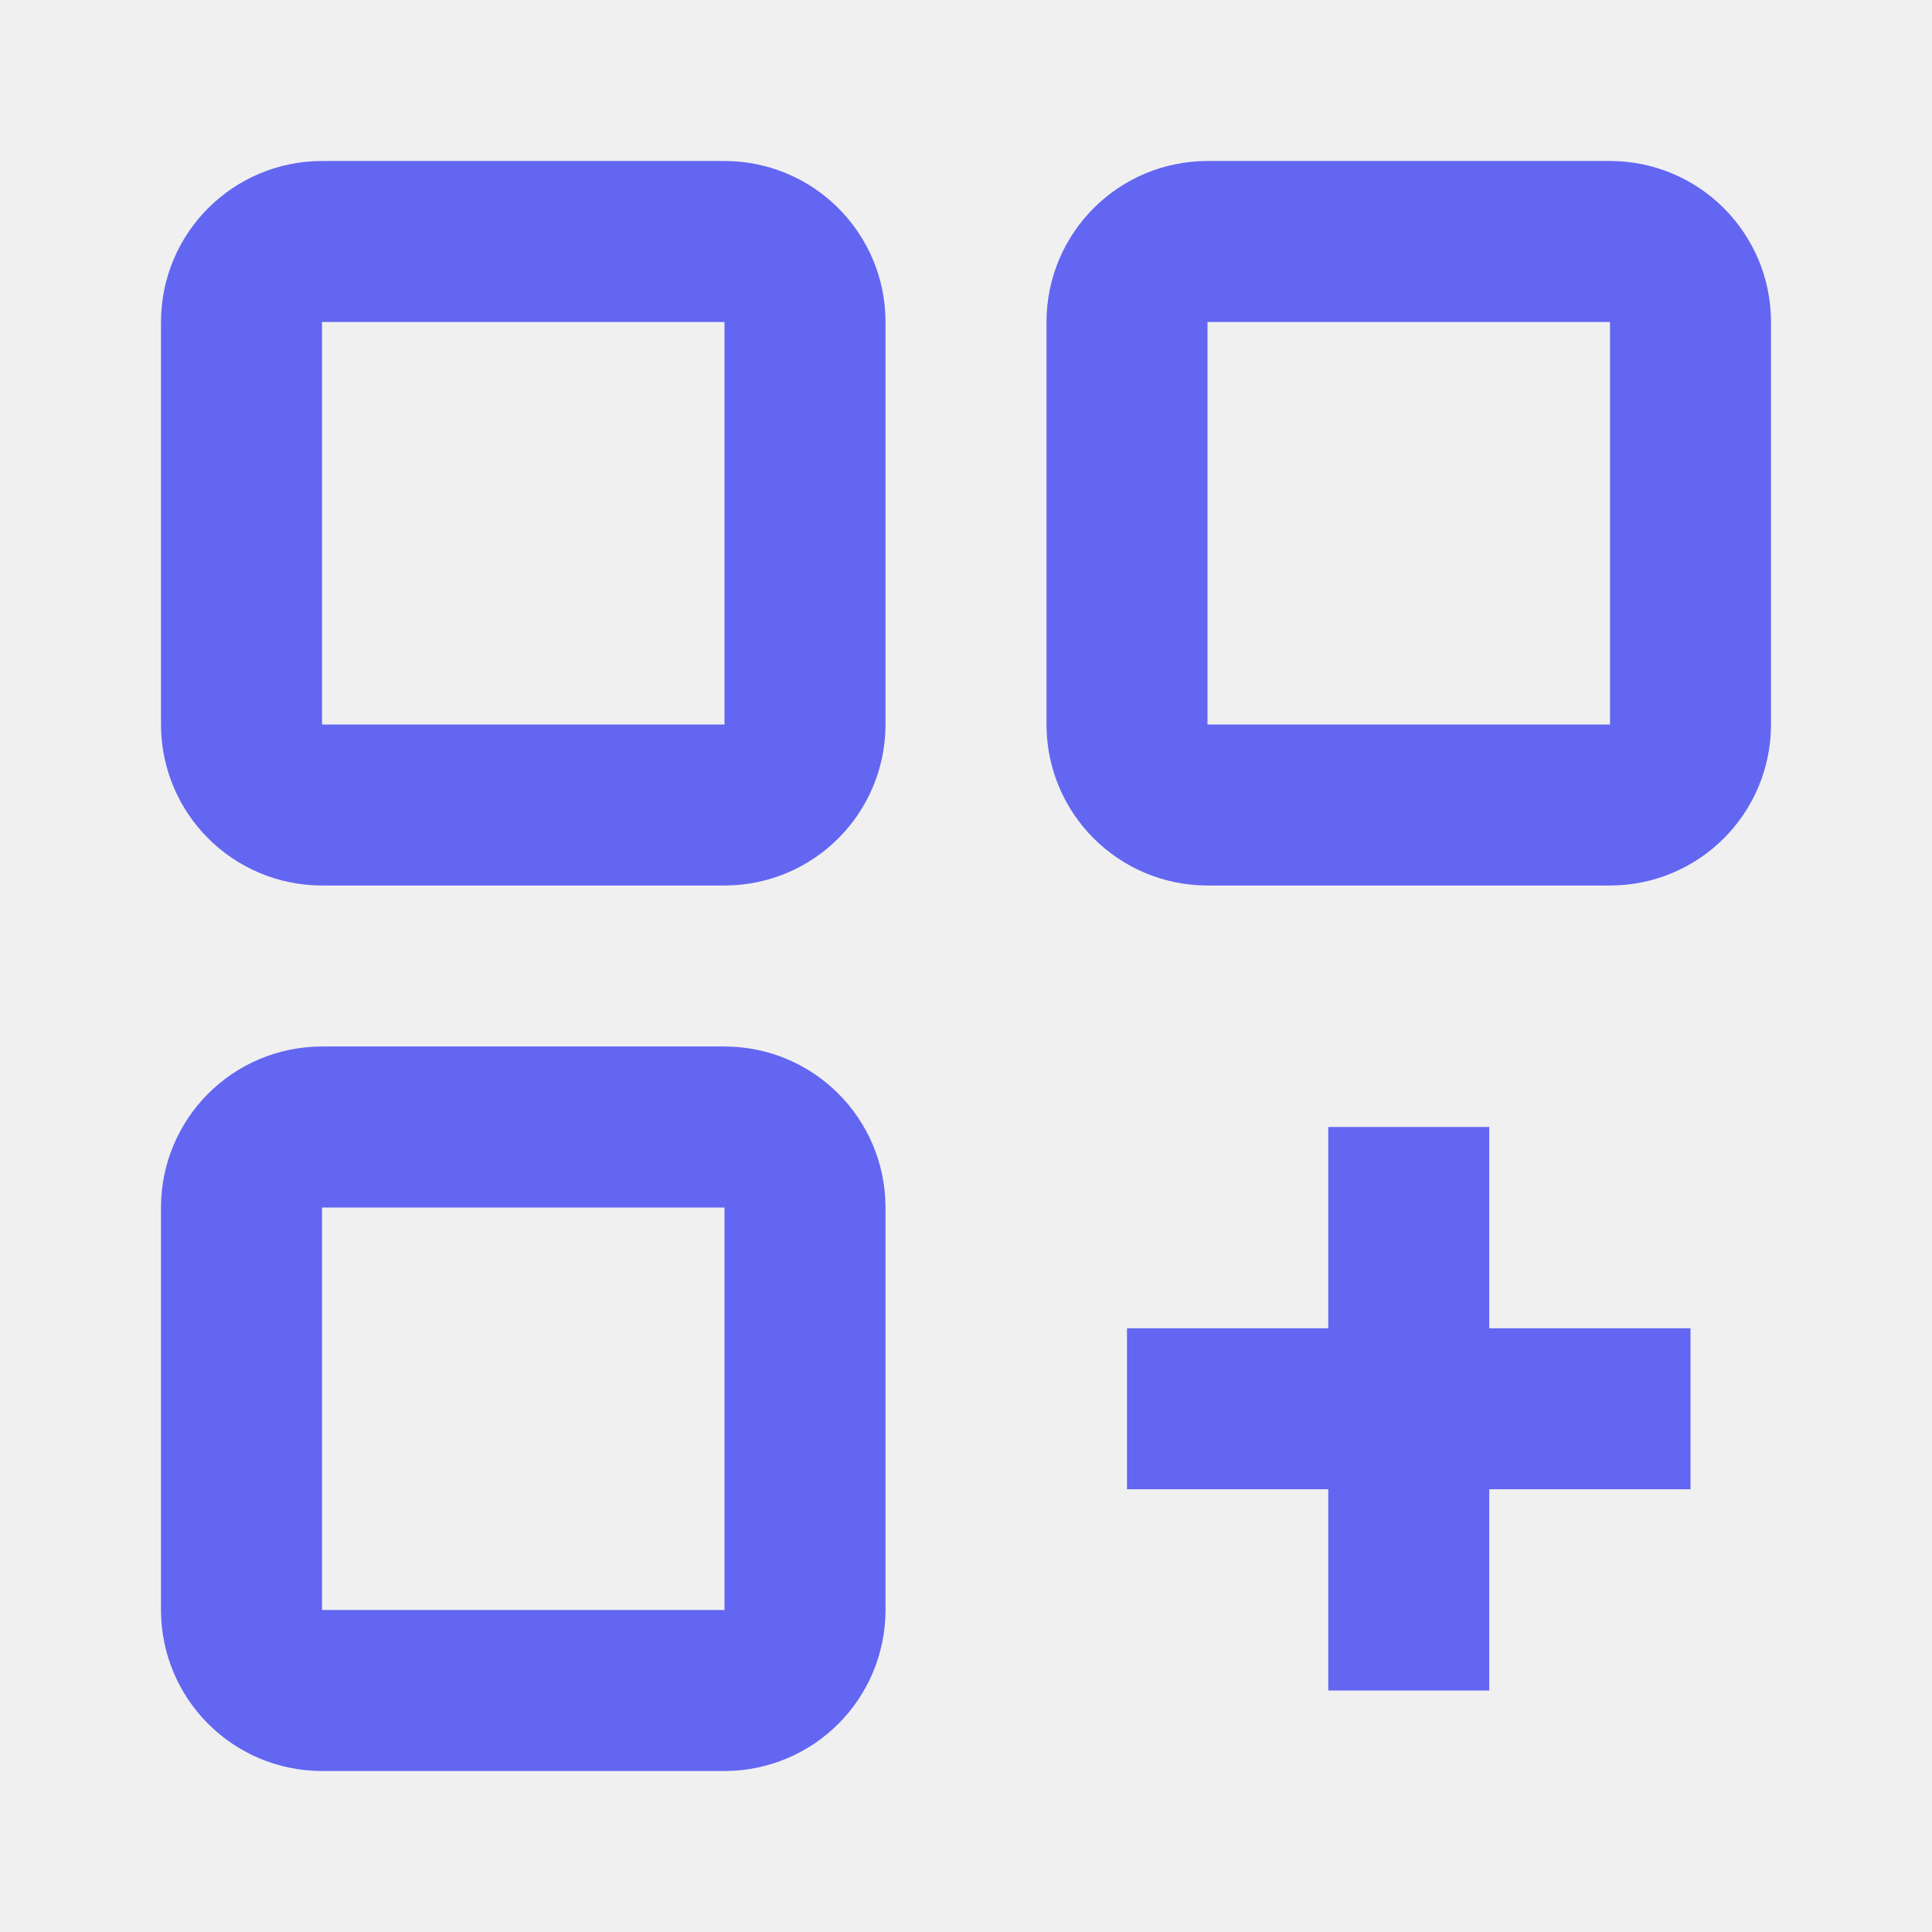
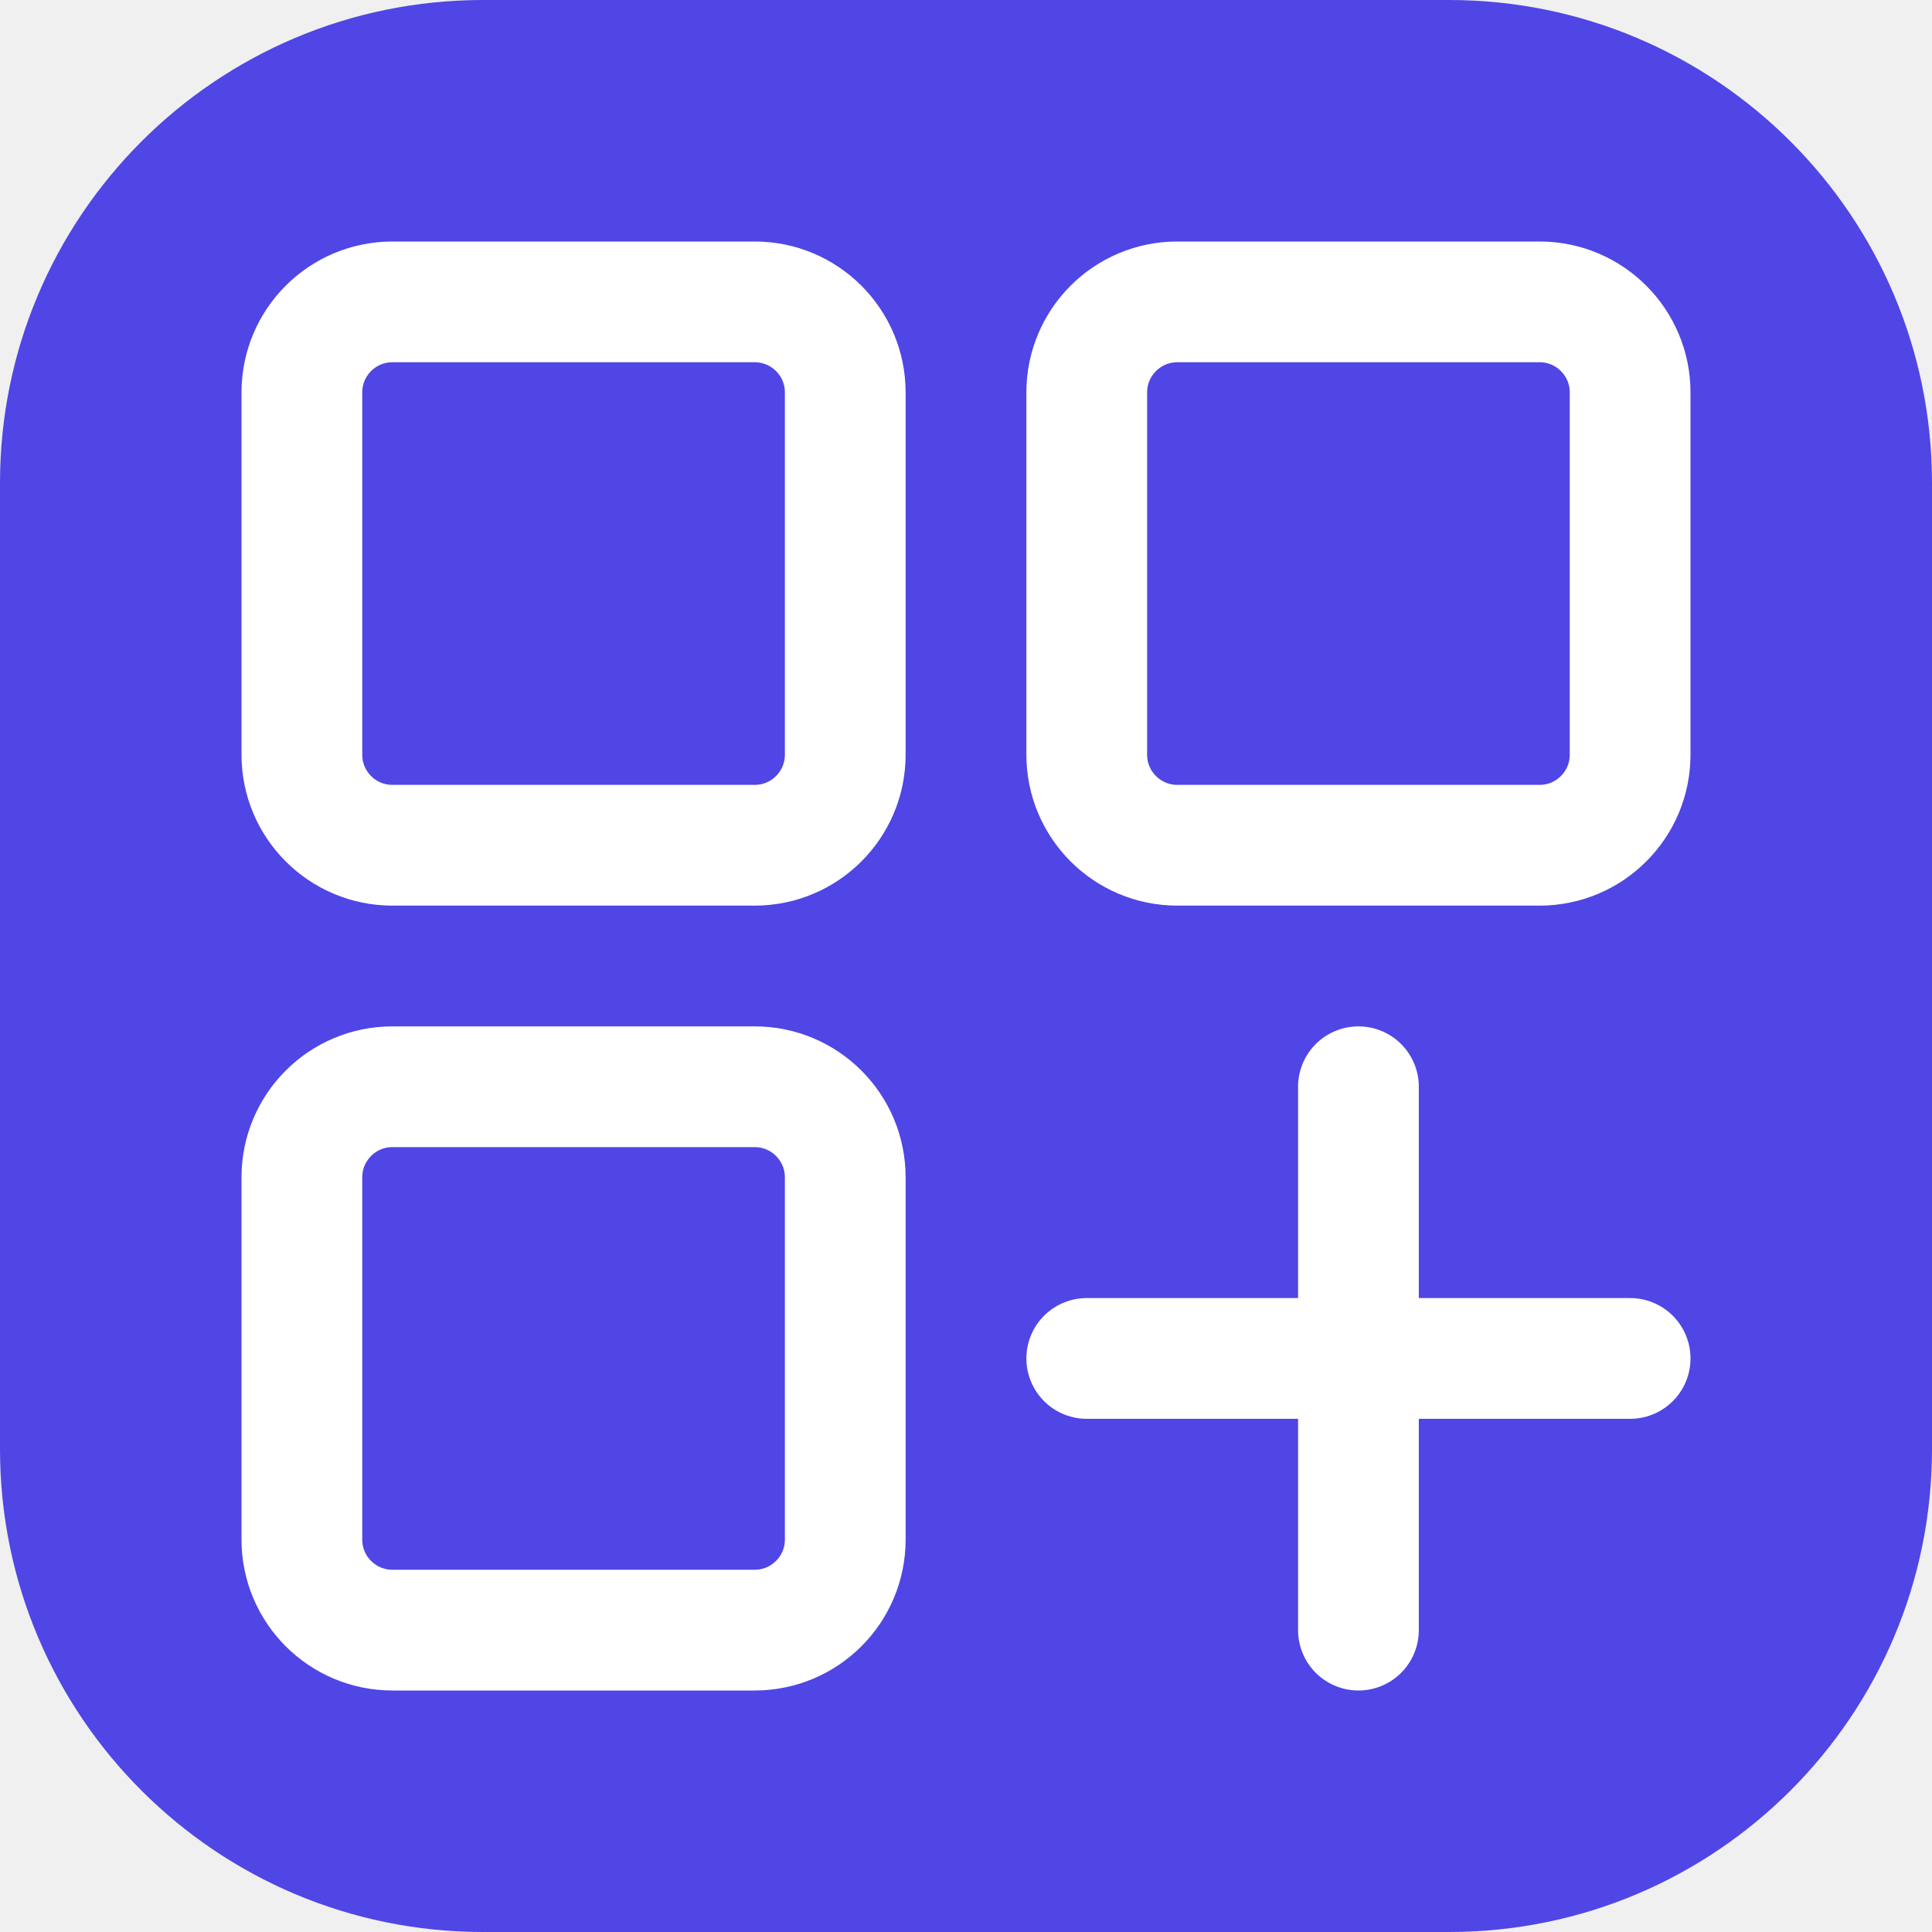
- <svg xmlns="http://www.w3.org/2000/svg" viewBox="0 0 24 24" fill="none" stroke="#6366f1" stroke-width="2">
-   <rect x="3" y="3" width="7" height="7" rx="1" />
-   <rect x="14" y="3" width="7" height="7" rx="1" />
-   <rect x="3" y="14" width="7" height="7" rx="1" />
-   <path d="M17.5 14v7M14 17.5h7" />
+ <svg xmlns="http://www.w3.org/2000/svg" viewBox="0 0 32 32">
+   <rect width="32" height="32" rx="8" fill="#4f46e5" />
+   <g stroke="white" stroke-width="2" stroke-linecap="round" stroke-linejoin="round" fill="none">
+     <rect x="5" y="5" width="9" height="9" rx="1.5" />
+     <rect x="18" y="5" width="9" height="9" rx="1.5" />
+     <rect x="5" y="18" width="9" height="9" rx="1.5" />
+     <line x1="22.5" y1="18" x2="22.5" y2="27" />
+     <line x1="18" y1="22.5" x2="27" y2="22.5" />
+   </g>
</svg>
